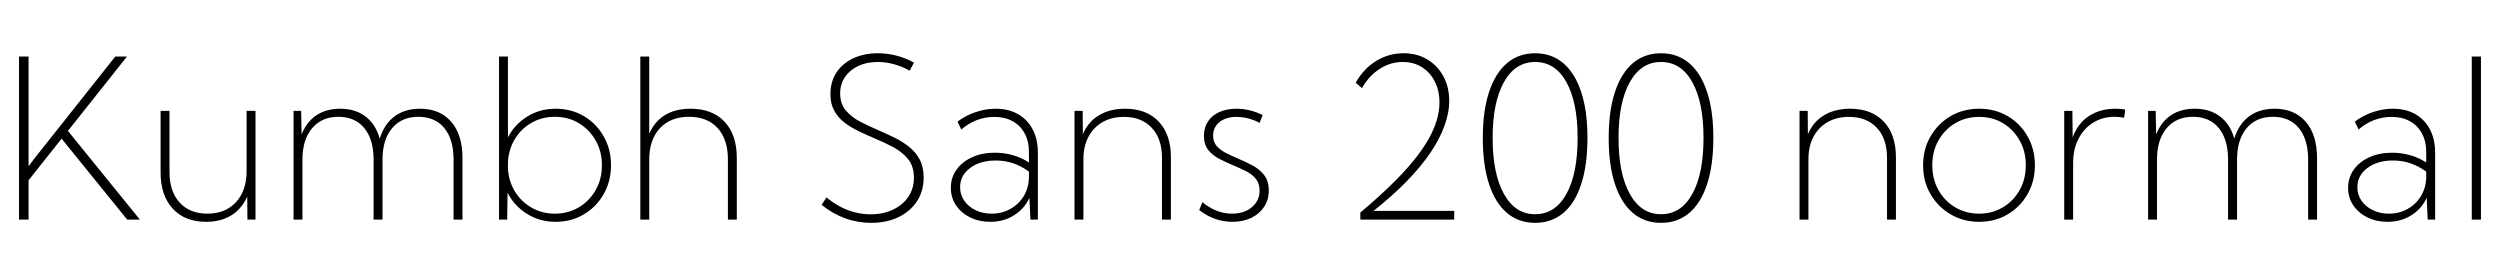
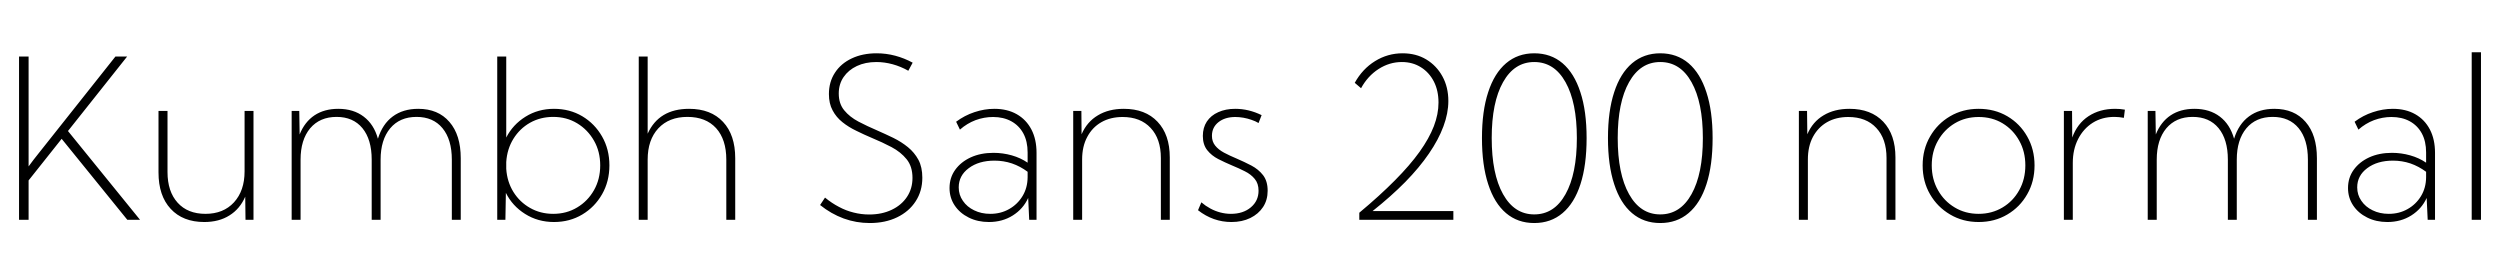
- <svg xmlns="http://www.w3.org/2000/svg" width="269.473" height="29.766">
-   <path fill="black" d="M3.08 19.43L3.08 23.67L2.05 23.67L2.05 6.09L3.08 6.09L3.08 17.92Q3.36 17.54 3.61 17.21Q3.86 16.89 4.13 16.55L4.13 16.55L12.43 6.09L13.69 6.09L7.32 14.11L15.08 23.67L13.71 23.67L6.64 14.95L3.08 19.43ZM27.54 11.95L27.54 23.67L26.67 23.67L26.65 21.18Q26.07 22.50 24.95 23.20Q23.82 23.91 22.23 23.91L22.23 23.91Q19.92 23.91 18.62 22.49Q17.31 21.08 17.31 18.57L17.31 18.57L17.31 11.95L18.27 11.95L18.27 18.53Q18.27 20.63 19.36 21.83Q20.45 23.03 22.36 23.03L22.36 23.03Q24.29 23.03 25.44 21.79Q26.58 20.54 26.58 18.46L26.58 18.46L26.58 11.95L27.54 11.95ZM49.85 17.04L49.85 23.67L48.89 23.67L48.89 17.19Q48.89 15.02 47.89 13.80Q46.89 12.59 45.09 12.59L45.09 12.59Q43.29 12.59 42.26 13.82Q41.23 15.06 41.23 17.19L41.23 17.19L41.23 23.67L40.27 23.67L40.27 17.19Q40.27 15.02 39.26 13.80Q38.26 12.59 36.48 12.59L36.48 12.59Q34.68 12.59 33.64 13.82Q32.60 15.06 32.60 17.19L32.60 17.19L32.60 23.67L31.64 23.67L31.64 11.95L32.46 11.95L32.51 14.48Q33.05 13.13 34.11 12.42Q35.17 11.72 36.67 11.72L36.67 11.72Q38.31 11.72 39.40 12.56Q40.50 13.39 40.93 14.94L40.93 14.94Q41.43 13.36 42.53 12.54Q43.64 11.72 45.27 11.72L45.27 11.72Q47.43 11.72 48.64 13.13Q49.85 14.53 49.85 17.04L49.85 17.04ZM54.71 20.77L54.67 23.67L53.79 23.67L53.79 6.09L54.75 6.09L54.75 14.81Q55.46 13.42 56.82 12.57Q58.18 11.72 59.89 11.72L59.89 11.72Q61.59 11.72 62.94 12.52Q64.29 13.32 65.07 14.70Q65.86 16.08 65.86 17.81L65.86 17.81Q65.86 19.54 65.07 20.92Q64.29 22.30 62.94 23.10Q61.59 23.91 59.89 23.91L59.89 23.91Q58.16 23.91 56.79 23.04Q55.42 22.18 54.71 20.77L54.71 20.77ZM59.81 23.03L59.81 23.03Q61.25 23.03 62.40 22.34Q63.54 21.66 64.21 20.48Q64.88 19.30 64.88 17.81L64.88 17.81Q64.88 16.32 64.21 15.15Q63.54 13.97 62.40 13.28Q61.25 12.59 59.81 12.59L59.81 12.59Q58.43 12.59 57.32 13.22Q56.20 13.85 55.52 14.95Q54.84 16.05 54.75 17.45L54.75 17.45L54.75 18.18Q54.84 19.57 55.52 20.67Q56.20 21.76 57.32 22.39Q58.43 23.03 59.81 23.03ZM69.98 23.67L69.02 23.67L69.02 6.09L69.98 6.09L69.98 14.40Q71.19 11.72 74.45 11.72L74.45 11.72Q76.79 11.72 78.11 13.13Q79.42 14.53 79.42 17.04L79.42 17.04L79.42 23.67L78.46 23.67L78.46 17.19Q78.46 15.02 77.35 13.80Q76.24 12.59 74.26 12.59L74.26 12.59Q72.28 12.59 71.13 13.82Q69.98 15.06 69.98 17.19L69.98 17.19L69.98 23.67ZM88.56 22.08L88.56 22.08L89.09 21.28Q89.81 21.88 90.58 22.28Q91.35 22.69 92.17 22.89Q92.99 23.10 93.84 23.10L93.84 23.10Q95.21 23.10 96.27 22.59Q97.32 22.09 97.92 21.20Q98.51 20.31 98.51 19.16L98.51 19.16Q98.51 17.93 97.88 17.15Q97.24 16.37 96.25 15.84Q95.25 15.32 94.15 14.86L94.15 14.86Q93.29 14.50 92.46 14.09Q91.63 13.69 90.96 13.16Q90.29 12.63 89.90 11.89Q89.51 11.16 89.51 10.13L89.51 10.13Q89.51 8.82 90.15 7.83Q90.80 6.84 91.96 6.29Q93.13 5.74 94.64 5.74L94.64 5.74Q95.66 5.74 96.64 6Q97.63 6.26 98.52 6.75L98.52 6.75L98.05 7.62Q97.24 7.16 96.36 6.92Q95.48 6.68 94.62 6.68L94.62 6.68Q93.42 6.68 92.51 7.11Q91.61 7.54 91.08 8.30Q90.56 9.06 90.56 10.07L90.56 10.07Q90.56 11.17 91.15 11.88Q91.75 12.60 92.69 13.10Q93.63 13.59 94.69 14.04L94.69 14.04Q95.58 14.43 96.45 14.85Q97.31 15.28 98.02 15.85Q98.72 16.42 99.14 17.21Q99.56 18 99.56 19.14L99.56 19.14Q99.56 20.58 98.85 21.68Q98.13 22.78 96.86 23.40Q95.58 24.02 93.90 24.02L93.90 24.02Q92.45 24.02 91.09 23.53Q89.73 23.03 88.56 22.08ZM111.87 16.46L111.87 23.67L111.07 23.67L110.96 21.32Q110.43 22.50 109.31 23.20Q108.20 23.91 106.73 23.91L106.73 23.91Q105.53 23.91 104.56 23.43Q103.59 22.95 103.04 22.12Q102.49 21.29 102.49 20.25L102.49 20.25Q102.49 19.14 103.10 18.29Q103.71 17.44 104.78 16.95Q105.84 16.46 107.23 16.46L107.23 16.46Q108.23 16.46 109.19 16.73Q110.14 17.00 110.91 17.52L110.91 17.52L110.91 16.42Q110.91 15.22 110.44 14.37Q109.98 13.52 109.14 13.06Q108.30 12.60 107.18 12.60L107.18 12.60Q106.22 12.60 105.30 12.94Q104.38 13.29 103.62 13.96L103.62 13.96L103.21 13.11Q104.11 12.43 105.18 12.08Q106.24 11.72 107.32 11.72L107.32 11.72Q108.71 11.72 109.73 12.30Q110.75 12.88 111.31 13.95Q111.87 15.01 111.87 16.46L111.87 16.46ZM106.89 23.03L106.89 23.03Q108 23.03 108.91 22.52Q109.82 22.01 110.36 21.12Q110.89 20.23 110.91 19.09L110.91 19.09L110.91 18.50Q110.11 17.91 109.21 17.60Q108.32 17.30 107.33 17.30L107.33 17.30Q105.64 17.30 104.57 18.11Q103.49 18.91 103.49 20.18L103.49 20.18Q103.49 20.99 103.93 21.63Q104.38 22.28 105.15 22.65Q105.91 23.03 106.89 23.03ZM126.21 16.95L126.21 23.67L125.25 23.67L125.25 17.02Q125.25 14.95 124.15 13.78Q123.06 12.60 121.14 12.60L121.14 12.60Q119.82 12.60 118.85 13.16Q117.87 13.72 117.32 14.75Q116.78 15.77 116.78 17.17L116.78 17.17L116.78 23.67L115.82 23.67L115.82 11.95L116.70 11.95L116.72 14.46Q117.30 13.11 118.47 12.42Q119.64 11.72 121.27 11.72L121.27 11.72Q123.59 11.72 124.90 13.11Q126.21 14.50 126.21 16.95L126.21 16.95ZM129.26 22.64L129.26 22.64L129.61 21.79Q130.05 22.17 130.57 22.45Q131.09 22.73 131.65 22.88Q132.22 23.03 132.80 23.03L132.80 23.03Q134.11 23.03 134.94 22.33Q135.77 21.63 135.77 20.54L135.77 20.54Q135.77 19.76 135.36 19.27Q134.95 18.77 134.30 18.45Q133.65 18.12 132.93 17.82L132.93 17.82Q132.16 17.50 131.44 17.13Q130.71 16.76 130.24 16.17Q129.77 15.57 129.77 14.64L129.77 14.64Q129.77 13.75 130.21 13.09Q130.64 12.43 131.43 12.08Q132.22 11.72 133.27 11.72L133.27 11.72Q134.72 11.72 136.10 12.40L136.10 12.40L135.77 13.25Q135.45 13.05 135.02 12.91Q134.60 12.76 134.15 12.68Q133.70 12.60 133.28 12.60L133.28 12.60Q132.16 12.60 131.46 13.15Q130.76 13.71 130.76 14.63L130.76 14.63Q130.76 15.25 131.10 15.68Q131.45 16.11 132.05 16.44Q132.66 16.76 133.44 17.09L133.44 17.09Q134.24 17.43 135 17.83Q135.76 18.23 136.26 18.87Q136.76 19.51 136.76 20.54L136.76 20.54Q136.76 21.54 136.26 22.29Q135.76 23.05 134.88 23.48Q134.00 23.91 132.86 23.91L132.86 23.91Q130.89 23.91 129.26 22.64ZM156.75 22.73L156.75 23.67L146.63 23.67L146.63 22.91Q148.85 21.05 150.46 19.42Q152.07 17.80 153.11 16.35Q154.15 14.91 154.65 13.59Q155.16 12.28 155.16 11.05L155.16 11.05Q155.16 9.76 154.65 8.78Q154.15 7.79 153.26 7.24Q152.37 6.68 151.21 6.68L151.21 6.68Q149.87 6.68 148.71 7.43Q147.54 8.18 146.81 9.50L146.81 9.50L146.13 8.92Q146.96 7.42 148.32 6.58Q149.68 5.74 151.29 5.74L151.29 5.74Q152.73 5.74 153.84 6.40Q154.95 7.07 155.58 8.22Q156.21 9.38 156.21 10.88L156.21 10.88Q156.21 12.19 155.68 13.61Q155.16 15.04 154.13 16.54Q153.09 18.05 151.57 19.60Q150.05 21.15 148.05 22.73L148.05 22.73L156.75 22.73ZM165.47 24.02L165.47 24.02Q163.69 24.02 162.43 22.95Q161.17 21.88 160.50 19.83Q159.83 17.79 159.83 14.87L159.83 14.87Q159.83 11.96 160.50 9.93Q161.17 7.89 162.43 6.81Q163.70 5.74 165.47 5.74L165.47 5.74Q167.25 5.74 168.51 6.81Q169.77 7.89 170.44 9.93Q171.11 11.96 171.11 14.87L171.11 14.87Q171.11 17.79 170.44 19.83Q169.78 21.88 168.52 22.95Q167.25 24.02 165.47 24.02ZM165.47 23.09L165.47 23.09Q167.63 23.09 168.84 20.91Q170.05 18.73 170.05 14.87L170.05 14.87Q170.05 11.02 168.84 8.85Q167.63 6.68 165.47 6.68L165.47 6.68Q163.32 6.68 162.11 8.85Q160.89 11.02 160.89 14.87L160.89 14.87Q160.89 18.73 162.11 20.91Q163.32 23.09 165.47 23.09ZM179.04 24.02L179.04 24.02Q177.26 24.02 176.00 22.95Q174.74 21.88 174.07 19.83Q173.40 17.79 173.40 14.87L173.40 14.87Q173.40 11.96 174.07 9.93Q174.74 7.89 176.00 6.81Q177.27 5.74 179.04 5.74L179.04 5.74Q180.82 5.74 182.08 6.81Q183.34 7.89 184.01 9.93Q184.68 11.96 184.68 14.87L184.68 14.87Q184.68 17.79 184.01 19.83Q183.35 21.88 182.09 22.95Q180.82 24.02 179.04 24.02ZM179.04 23.09L179.04 23.09Q181.20 23.09 182.41 20.91Q183.62 18.73 183.62 14.87L183.62 14.87Q183.62 11.02 182.41 8.85Q181.20 6.68 179.04 6.68L179.04 6.68Q176.89 6.68 175.68 8.85Q174.46 11.02 174.46 14.87L174.46 14.87Q174.46 18.73 175.68 20.91Q176.89 23.09 179.04 23.09ZM204.36 16.95L204.36 23.67L203.40 23.67L203.40 17.02Q203.40 14.95 202.31 13.78Q201.21 12.60 199.29 12.60L199.29 12.60Q197.98 12.60 197.00 13.16Q196.02 13.72 195.47 14.75Q194.93 15.77 194.93 17.17L194.93 17.17L194.93 23.67L193.97 23.67L193.97 11.95L194.85 11.95L194.87 14.46Q195.46 13.11 196.62 12.42Q197.79 11.72 199.42 11.72L199.42 11.72Q201.74 11.72 203.05 13.11Q204.36 14.50 204.36 16.95L204.36 16.95ZM213.33 23.91L213.33 23.91Q211.62 23.91 210.25 23.10Q208.89 22.30 208.09 20.93Q207.29 19.56 207.29 17.81L207.29 17.81Q207.29 16.08 208.09 14.70Q208.89 13.32 210.25 12.52Q211.62 11.72 213.33 11.72L213.33 11.72Q215.05 11.72 216.41 12.52Q217.77 13.32 218.55 14.70Q219.34 16.08 219.34 17.81L219.34 17.81Q219.34 19.55 218.55 20.92Q217.77 22.30 216.41 23.10Q215.05 23.91 213.33 23.91ZM213.33 23.03L213.33 23.03Q214.76 23.03 215.90 22.34Q217.04 21.66 217.70 20.48Q218.36 19.30 218.36 17.81L218.36 17.81Q218.36 16.32 217.70 15.15Q217.04 13.97 215.91 13.28Q214.77 12.60 213.33 12.60L213.33 12.60Q211.90 12.60 210.75 13.28Q209.60 13.97 208.94 15.15Q208.28 16.32 208.28 17.81L208.28 17.81Q208.28 19.30 208.94 20.48Q209.60 21.66 210.74 22.34Q211.89 23.03 213.33 23.03ZM223.46 17.54L223.46 23.67L222.50 23.67L222.50 11.95L223.38 11.95L223.41 14.81Q223.96 13.30 225.16 12.51Q226.37 11.72 228.01 11.72L228.01 11.72Q228.28 11.72 228.54 11.74Q228.81 11.77 229.08 11.81L229.08 11.81L228.96 12.69Q228.43 12.59 227.94 12.59L227.94 12.59Q226.63 12.59 225.62 13.22Q224.60 13.86 224.03 14.98Q223.46 16.10 223.46 17.54L223.46 17.54ZM249.75 17.04L249.75 23.67L248.79 23.67L248.79 17.19Q248.79 15.02 247.79 13.80Q246.79 12.59 244.99 12.59L244.99 12.59Q243.19 12.59 242.16 13.82Q241.13 15.06 241.13 17.19L241.13 17.19L241.13 23.67L240.16 23.67L240.16 17.19Q240.16 15.02 239.16 13.80Q238.16 12.59 236.38 12.59L236.38 12.59Q234.57 12.59 233.54 13.82Q232.50 15.06 232.50 17.19L232.50 17.19L232.50 23.67L231.54 23.67L231.54 11.95L232.36 11.95L232.41 14.48Q232.95 13.13 234.01 12.42Q235.07 11.72 236.57 11.72L236.57 11.72Q238.21 11.72 239.30 12.56Q240.40 13.39 240.83 14.94L240.83 14.94Q241.32 13.36 242.43 12.54Q243.54 11.72 245.17 11.72L245.17 11.72Q247.32 11.72 248.54 13.13Q249.75 14.53 249.75 17.04L249.75 17.04ZM262.48 16.46L262.48 23.67L261.68 23.67L261.57 21.32Q261.04 22.50 259.92 23.20Q258.81 23.91 257.34 23.91L257.34 23.91Q256.14 23.91 255.17 23.43Q254.20 22.95 253.65 22.12Q253.10 21.29 253.10 20.25L253.10 20.25Q253.10 19.14 253.71 18.29Q254.32 17.44 255.39 16.95Q256.45 16.46 257.84 16.46L257.84 16.46Q258.84 16.46 259.80 16.73Q260.75 17.00 261.52 17.52L261.52 17.52L261.52 16.42Q261.52 15.22 261.05 14.37Q260.59 13.52 259.75 13.06Q258.91 12.60 257.79 12.60L257.79 12.60Q256.83 12.60 255.91 12.94Q254.99 13.29 254.23 13.96L254.23 13.96L253.82 13.11Q254.72 12.43 255.79 12.08Q256.85 11.72 257.93 11.72L257.93 11.72Q259.32 11.72 260.34 12.30Q261.36 12.88 261.92 13.95Q262.48 15.01 262.48 16.46L262.48 16.46ZM257.50 23.03L257.50 23.03Q258.61 23.03 259.52 22.52Q260.43 22.01 260.96 21.12Q261.50 20.23 261.52 19.09L261.52 19.09L261.52 18.50Q260.72 17.91 259.82 17.60Q258.93 17.30 257.94 17.30L257.94 17.30Q256.25 17.30 255.18 18.11Q254.10 18.91 254.10 20.18L254.10 20.18Q254.10 20.99 254.54 21.63Q254.99 22.28 255.76 22.65Q256.52 23.03 257.50 23.03ZM267.42 6.09L267.42 23.67L266.43 23.67L266.43 6.09L267.42 6.09Z" />
+ <svg xmlns="http://www.w3.org/2000/svg" width="269.238" height="29.766">
+   <path fill="black" d="M3.08 19.43L3.08 23.67L2.05 23.67L2.05 6.09L3.08 6.09L3.08 17.92Q3.36 17.54 3.61 17.21Q3.86 16.89 4.13 16.55L4.13 16.55L12.43 6.09L13.69 6.09L7.32 14.11L15.08 23.67L13.71 23.67L6.64 14.95L3.08 19.43ZM27.30 11.95L27.30 23.67L26.44 23.67L26.41 21.18Q25.84 22.50 24.71 23.20Q23.59 23.91 22.00 23.91L22.00 23.91Q19.69 23.91 18.38 22.49Q17.07 21.08 17.07 18.57L17.07 18.57L17.07 11.95L18.04 11.95L18.04 18.53Q18.04 20.63 19.13 21.83Q20.21 23.03 22.13 23.03L22.13 23.03Q24.06 23.03 25.20 21.79Q26.34 20.54 26.34 18.46L26.34 18.46L26.34 11.95L27.30 11.95ZM49.62 17.04L49.62 23.67L48.66 23.67L48.66 17.19Q48.66 15.02 47.65 13.80Q46.65 12.59 44.86 12.59L44.86 12.59Q43.05 12.59 42.02 13.82Q40.99 15.06 40.99 17.19L40.99 17.19L40.99 23.67L40.03 23.67L40.03 17.19Q40.03 15.02 39.03 13.80Q38.03 12.59 36.25 12.59L36.25 12.59Q34.44 12.59 33.40 13.82Q32.37 15.06 32.37 17.19L32.37 17.19L32.37 23.67L31.41 23.67L31.41 11.95L32.23 11.95L32.27 14.48Q32.81 13.13 33.87 12.42Q34.93 11.72 36.43 11.72L36.43 11.72Q38.07 11.72 39.17 12.56Q40.27 13.39 40.70 14.94L40.70 14.94Q41.19 13.36 42.30 12.54Q43.41 11.72 45.04 11.72L45.04 11.72Q47.19 11.72 48.40 13.13Q49.62 14.53 49.62 17.04L49.62 17.04ZM54.48 20.77L54.43 23.67L53.55 23.67L53.55 6.09L54.52 6.09L54.52 14.81Q55.23 13.42 56.59 12.57Q57.95 11.72 59.66 11.72L59.66 11.72Q61.36 11.72 62.71 12.52Q64.05 13.32 64.84 14.70Q65.63 16.08 65.63 17.81L65.63 17.81Q65.63 19.54 64.84 20.92Q64.05 22.30 62.71 23.10Q61.36 23.91 59.66 23.91L59.66 23.91Q57.93 23.91 56.55 23.04Q55.18 22.18 54.48 20.77L54.48 20.77ZM59.58 23.03L59.58 23.03Q61.02 23.03 62.16 22.34Q63.30 21.66 63.97 20.48Q64.64 19.30 64.64 17.81L64.64 17.81Q64.64 16.32 63.97 15.15Q63.30 13.97 62.16 13.28Q61.02 12.59 59.58 12.59L59.58 12.59Q58.20 12.59 57.08 13.22Q55.97 13.85 55.29 14.95Q54.61 16.05 54.52 17.45L54.52 17.45L54.52 18.18Q54.61 19.57 55.29 20.67Q55.97 21.76 57.08 22.39Q58.20 23.03 59.58 23.03ZM69.75 23.67L68.79 23.67L68.79 6.09L69.75 6.09L69.75 14.40Q70.96 11.72 74.21 11.72L74.21 11.72Q76.56 11.72 77.87 13.13Q79.18 14.53 79.18 17.04L79.18 17.04L79.18 23.67L78.22 23.67L78.22 17.19Q78.22 15.02 77.12 13.80Q76.01 12.59 74.03 12.59L74.03 12.59Q72.05 12.59 70.90 13.82Q69.75 15.06 69.75 17.19L69.75 17.19L69.75 23.67ZM88.32 22.08L88.32 22.08L88.85 21.28Q89.58 21.88 90.35 22.28Q91.11 22.69 91.93 22.89Q92.75 23.10 93.61 23.10L93.61 23.10Q94.98 23.10 96.04 22.59Q97.09 22.09 97.68 21.20Q98.27 20.31 98.27 19.16L98.27 19.16Q98.27 17.93 97.64 17.15Q97.01 16.37 96.01 15.84Q95.02 15.32 93.91 14.86L93.91 14.86Q93.06 14.50 92.23 14.09Q91.39 13.69 90.73 13.16Q90.06 12.63 89.67 11.89Q89.27 11.16 89.27 10.13L89.27 10.13Q89.27 8.82 89.92 7.83Q90.56 6.84 91.73 6.29Q92.89 5.74 94.41 5.74L94.41 5.74Q95.43 5.74 96.41 6Q97.39 6.26 98.29 6.75L98.29 6.75L97.82 7.62Q97.01 7.16 96.13 6.92Q95.25 6.68 94.38 6.68L94.38 6.68Q93.19 6.68 92.28 7.11Q91.37 7.54 90.85 8.30Q90.33 9.06 90.33 10.07L90.33 10.07Q90.33 11.17 90.92 11.88Q91.51 12.60 92.46 13.10Q93.40 13.59 94.45 14.04L94.45 14.04Q95.34 14.43 96.21 14.85Q97.08 15.28 97.78 15.85Q98.48 16.42 98.91 17.21Q99.33 18 99.33 19.14L99.33 19.14Q99.33 20.58 98.61 21.68Q97.90 22.78 96.62 23.40Q95.34 24.02 93.67 24.02L93.67 24.02Q92.21 24.02 90.86 23.53Q89.50 23.03 88.32 22.08ZM111.63 16.46L111.63 23.67L110.84 23.67L110.73 21.32Q110.19 22.50 109.08 23.20Q107.96 23.91 106.50 23.91L106.50 23.91Q105.29 23.91 104.33 23.43Q103.36 22.95 102.81 22.12Q102.26 21.29 102.26 20.25L102.26 20.25Q102.26 19.14 102.87 18.29Q103.48 17.44 104.54 16.95Q105.61 16.46 106.99 16.46L106.99 16.46Q108 16.46 108.96 16.73Q109.91 17.00 110.67 17.52L110.67 17.52L110.67 16.42Q110.67 15.22 110.21 14.37Q109.75 13.52 108.91 13.06Q108.07 12.60 106.95 12.60L106.95 12.60Q105.98 12.60 105.06 12.94Q104.14 13.29 103.38 13.96L103.38 13.96L102.97 13.11Q103.88 12.43 104.94 12.08Q106.01 11.72 107.09 11.72L107.09 11.72Q108.48 11.72 109.50 12.30Q110.52 12.88 111.08 13.95Q111.63 15.01 111.63 16.46L111.63 16.46ZM106.65 23.03L106.65 23.03Q107.77 23.03 108.67 22.52Q109.58 22.01 110.12 21.12Q110.66 20.23 110.67 19.09L110.67 19.09L110.67 18.50Q109.88 17.91 108.98 17.60Q108.08 17.30 107.10 17.30L107.10 17.30Q105.41 17.30 104.33 18.11Q103.25 18.91 103.25 20.18L103.25 20.18Q103.25 20.99 103.70 21.63Q104.14 22.28 104.91 22.65Q105.68 23.03 106.65 23.03ZM125.98 16.95L125.98 23.67L125.02 23.67L125.02 17.02Q125.02 14.95 123.92 13.78Q122.82 12.60 120.90 12.60L120.90 12.60Q119.59 12.60 118.61 13.16Q117.63 13.72 117.09 14.75Q116.54 15.77 116.54 17.17L116.54 17.17L116.54 23.67L115.58 23.67L115.58 11.95L116.46 11.95L116.48 14.46Q117.07 13.11 118.24 12.42Q119.40 11.72 121.03 11.72L121.03 11.72Q123.35 11.72 124.66 13.11Q125.98 14.50 125.98 16.95L125.98 16.95ZM129.02 22.64L129.02 22.64L129.38 21.79Q129.82 22.17 130.34 22.45Q130.85 22.73 131.42 22.88Q131.99 23.03 132.56 23.03L132.56 23.03Q133.88 23.03 134.71 22.33Q135.54 21.63 135.54 20.54L135.54 20.54Q135.54 19.76 135.13 19.27Q134.72 18.77 134.07 18.45Q133.42 18.12 132.69 17.82L132.69 17.82Q131.93 17.50 131.20 17.13Q130.48 16.76 130.01 16.17Q129.54 15.57 129.54 14.64L129.54 14.64Q129.54 13.75 129.97 13.09Q130.41 12.43 131.20 12.08Q131.99 11.72 133.03 11.72L133.03 11.72Q134.48 11.72 135.87 12.40L135.87 12.40L135.54 13.25Q135.21 13.05 134.79 12.91Q134.37 12.76 133.92 12.68Q133.46 12.60 133.04 12.60L133.04 12.60Q131.93 12.60 131.23 13.15Q130.52 13.71 130.52 14.63L130.52 14.63Q130.52 15.25 130.87 15.68Q131.21 16.11 131.82 16.44Q132.42 16.76 133.21 17.09L133.21 17.09Q134.00 17.43 134.77 17.83Q135.53 18.23 136.03 18.87Q136.52 19.51 136.52 20.54L136.52 20.54Q136.52 21.54 136.03 22.29Q135.53 23.05 134.65 23.48Q133.77 23.91 132.62 23.91L132.62 23.91Q130.65 23.91 129.02 22.64ZM156.52 22.73L156.52 23.67L146.39 23.67L146.39 22.91Q148.62 21.05 150.23 19.42Q151.84 17.80 152.88 16.35Q153.91 14.91 154.42 13.59Q154.92 12.28 154.92 11.05L154.92 11.05Q154.92 9.76 154.42 8.78Q153.91 7.79 153.02 7.24Q152.13 6.68 150.97 6.68L150.97 6.68Q149.64 6.68 148.47 7.43Q147.30 8.18 146.58 9.50L146.58 9.50L145.90 8.92Q146.73 7.42 148.09 6.58Q149.45 5.74 151.05 5.74L151.05 5.74Q152.50 5.74 153.60 6.40Q154.71 7.07 155.34 8.22Q155.98 9.38 155.98 10.88L155.98 10.88Q155.98 12.19 155.45 13.61Q154.92 15.04 153.89 16.54Q152.86 18.05 151.34 19.60Q149.81 21.15 147.82 22.73L147.82 22.73L156.52 22.73ZM165.23 24.02L165.23 24.02Q163.45 24.02 162.19 22.95Q160.93 21.88 160.27 19.83Q159.60 17.79 159.60 14.87L159.60 14.87Q159.60 11.96 160.27 9.93Q160.93 7.89 162.20 6.81Q163.46 5.74 165.23 5.74L165.23 5.74Q167.02 5.74 168.28 6.81Q169.54 7.89 170.20 9.93Q170.87 11.96 170.87 14.87L170.87 14.87Q170.87 17.79 170.21 19.83Q169.55 21.88 168.28 22.95Q167.02 24.02 165.23 24.02ZM165.23 23.09L165.23 23.09Q167.39 23.09 168.60 20.91Q169.82 18.73 169.82 14.87L169.82 14.87Q169.82 11.02 168.60 8.85Q167.39 6.68 165.23 6.68L165.23 6.68Q163.09 6.68 161.87 8.85Q160.65 11.02 160.65 14.87L160.65 14.87Q160.65 18.73 161.87 20.91Q163.09 23.09 165.23 23.09ZM178.80 24.02L178.80 24.02Q177.02 24.02 175.76 22.95Q174.50 21.88 173.84 19.83Q173.17 17.79 173.17 14.87L173.17 14.87Q173.17 11.96 173.84 9.93Q174.50 7.89 175.77 6.81Q177.04 5.74 178.80 5.74L178.80 5.74Q180.59 5.74 181.85 6.81Q183.11 7.89 183.77 9.93Q184.44 11.96 184.44 14.87L184.44 14.87Q184.44 17.79 183.78 19.83Q183.12 21.88 181.85 22.95Q180.59 24.02 178.80 24.02ZM178.80 23.09L178.80 23.09Q180.96 23.09 182.17 20.91Q183.39 18.73 183.39 14.87L183.39 14.87Q183.39 11.02 182.17 8.85Q180.96 6.68 178.80 6.68L178.80 6.68Q176.66 6.68 175.44 8.85Q174.22 11.02 174.22 14.87L174.22 14.87Q174.22 18.73 175.44 20.91Q176.66 23.09 178.80 23.09ZM204.13 16.95L204.13 23.67L203.17 23.67L203.17 17.02Q203.17 14.95 202.07 13.78Q200.98 12.60 199.05 12.60L199.05 12.60Q197.74 12.60 196.76 13.16Q195.79 13.72 195.24 14.75Q194.70 15.77 194.70 17.17L194.70 17.17L194.70 23.67L193.73 23.67L193.73 11.95L194.61 11.95L194.64 14.46Q195.22 13.11 196.39 12.42Q197.55 11.72 199.18 11.72L199.18 11.72Q201.50 11.72 202.82 13.11Q204.13 14.50 204.13 16.95L204.13 16.95ZM213.09 23.91L213.09 23.91Q211.38 23.91 210.02 23.10Q208.65 22.30 207.86 20.93Q207.06 19.56 207.06 17.81L207.06 17.81Q207.06 16.08 207.86 14.70Q208.65 13.32 210.02 12.52Q211.38 11.72 213.09 11.72L213.09 11.72Q214.82 11.72 216.18 12.52Q217.54 13.32 218.32 14.70Q219.11 16.08 219.11 17.81L219.11 17.81Q219.11 19.55 218.32 20.92Q217.54 22.30 216.18 23.10Q214.82 23.91 213.09 23.91ZM213.09 23.03L213.09 23.03Q214.52 23.03 215.67 22.34Q216.81 21.66 217.46 20.48Q218.12 19.30 218.12 17.81L218.12 17.81Q218.12 16.32 217.46 15.15Q216.81 13.97 215.67 13.28Q214.54 12.60 213.09 12.60L213.09 12.60Q211.66 12.60 210.52 13.28Q209.37 13.97 208.71 15.15Q208.04 16.32 208.04 17.81L208.04 17.81Q208.04 19.30 208.71 20.48Q209.37 21.66 210.51 22.34Q211.65 23.03 213.09 23.03ZM223.23 17.54L223.23 23.67L222.27 23.67L222.27 11.95L223.15 11.95L223.17 14.81Q223.72 13.30 224.93 12.51Q226.14 11.72 227.78 11.72L227.78 11.72Q228.05 11.72 228.31 11.74Q228.57 11.77 228.84 11.81L228.84 11.81L228.73 12.69Q228.20 12.59 227.71 12.59L227.71 12.59Q226.39 12.59 225.38 13.22Q224.37 13.86 223.80 14.98Q223.23 16.10 223.23 17.54L223.23 17.54ZM249.52 17.04L249.52 23.67L248.55 23.67L248.55 17.19Q248.55 15.02 247.55 13.80Q246.55 12.59 244.76 12.59L244.76 12.59Q242.95 12.59 241.92 13.82Q240.89 15.06 240.89 17.19L240.89 17.19L240.89 23.67L239.93 23.67L239.93 17.19Q239.93 15.02 238.93 13.80Q237.93 12.59 236.14 12.59L236.14 12.59Q234.34 12.59 233.30 13.82Q232.27 15.06 232.27 17.19L232.27 17.19L232.27 23.67L231.30 23.67L231.30 11.95L232.13 11.95L232.17 14.48Q232.71 13.13 233.77 12.42Q234.83 11.72 236.33 11.72L236.33 11.72Q237.97 11.72 239.07 12.56Q240.16 13.39 240.60 14.94L240.60 14.94Q241.09 13.36 242.20 12.54Q243.30 11.72 244.93 11.72L244.93 11.72Q247.09 11.72 248.30 13.13Q249.52 14.53 249.52 17.04L249.52 17.04ZM262.24 16.46L262.24 23.67L261.45 23.67L261.34 21.32Q260.80 22.50 259.69 23.20Q258.57 23.91 257.11 23.91L257.11 23.91Q255.90 23.91 254.94 23.43Q253.97 22.95 253.42 22.12Q252.87 21.29 252.87 20.25L252.87 20.25Q252.87 19.14 253.48 18.29Q254.09 17.44 255.15 16.95Q256.22 16.46 257.60 16.46L257.60 16.46Q258.61 16.46 259.56 16.73Q260.52 17.00 261.28 17.52L261.28 17.52L261.28 16.42Q261.28 15.22 260.82 14.37Q260.36 13.52 259.52 13.06Q258.68 12.60 257.55 12.60L257.55 12.60Q256.59 12.60 255.67 12.94Q254.75 13.29 253.99 13.96L253.99 13.96L253.58 13.11Q254.48 12.43 255.55 12.08Q256.62 11.72 257.70 11.72L257.70 11.72Q259.09 11.72 260.11 12.30Q261.13 12.88 261.69 13.95Q262.24 15.01 262.24 16.46L262.24 16.46ZM257.26 23.03L257.26 23.03Q258.38 23.03 259.28 22.52Q260.19 22.01 260.73 21.12Q261.27 20.23 261.28 19.09L261.28 19.09L261.28 18.50Q260.48 17.91 259.59 17.60Q258.69 17.30 257.71 17.30L257.71 17.30Q256.02 17.30 254.94 18.11Q253.86 18.91 253.86 20.18L253.86 20.18Q253.86 20.99 254.31 21.63Q254.75 22.28 255.52 22.65Q256.29 23.03 257.26 23.03ZM267.19 5.63L267.19 23.67L266.19 23.67L266.19 5.63L267.19 5.63Z" />
</svg>
